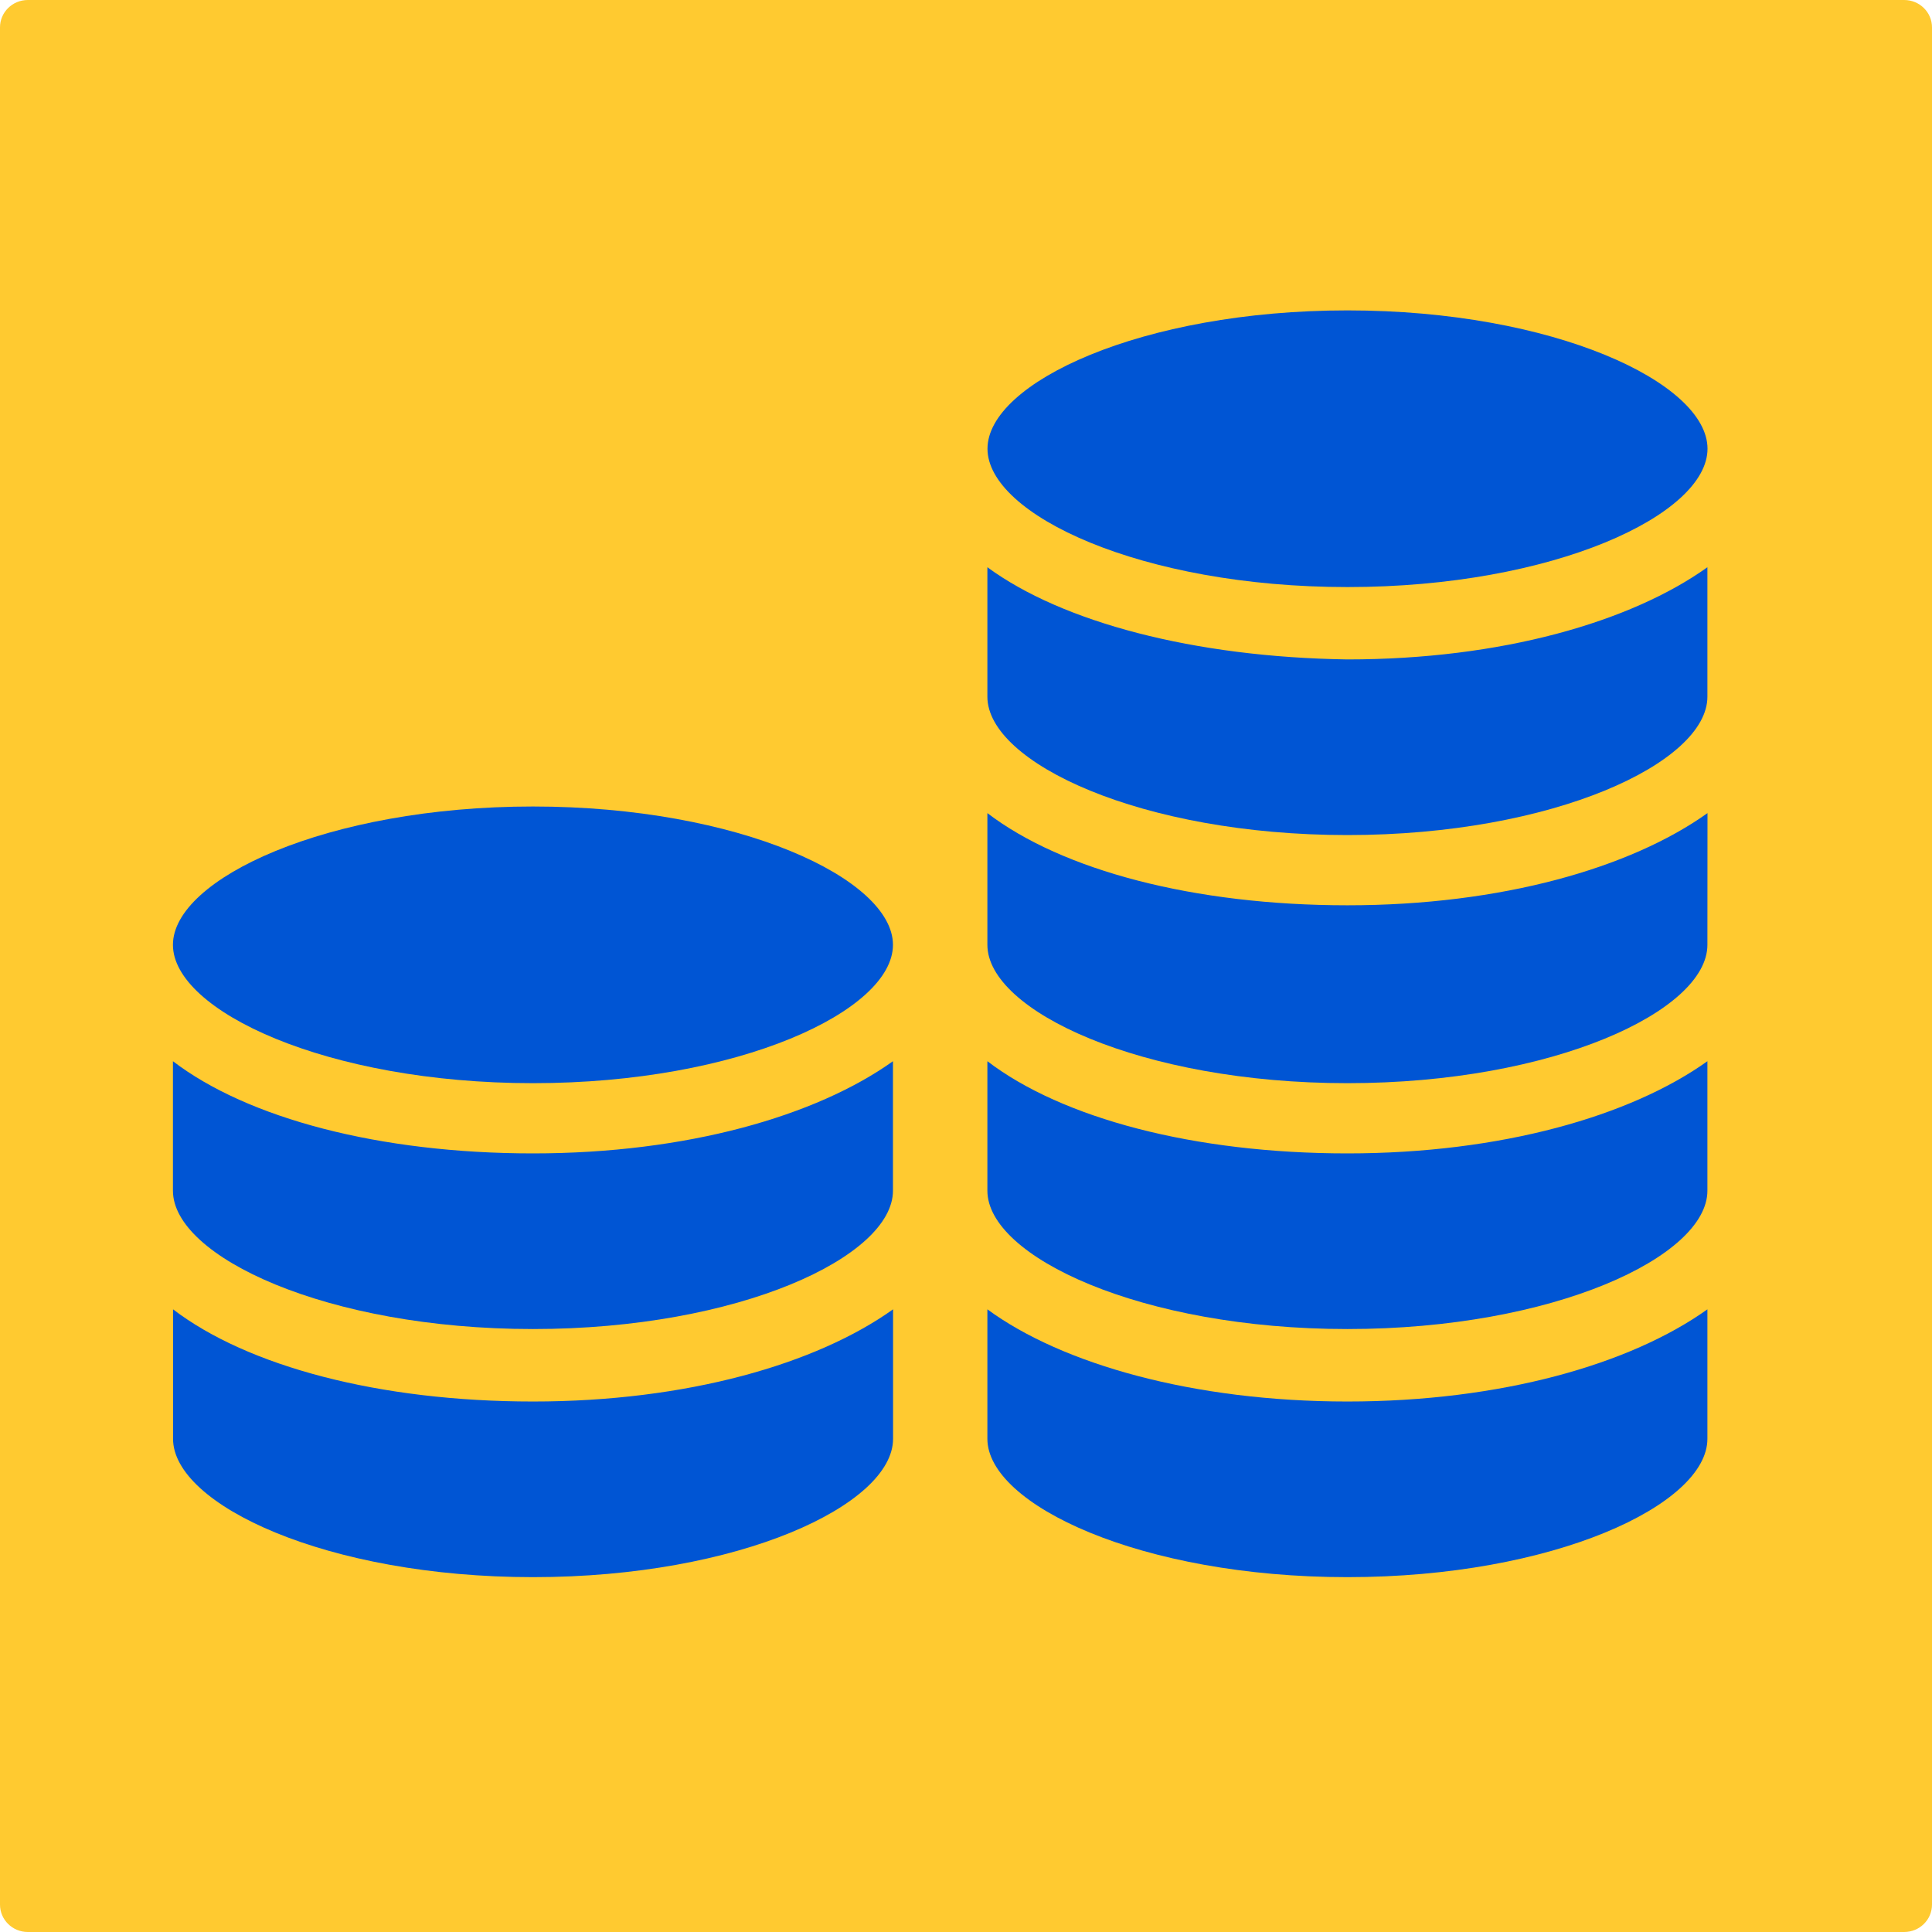
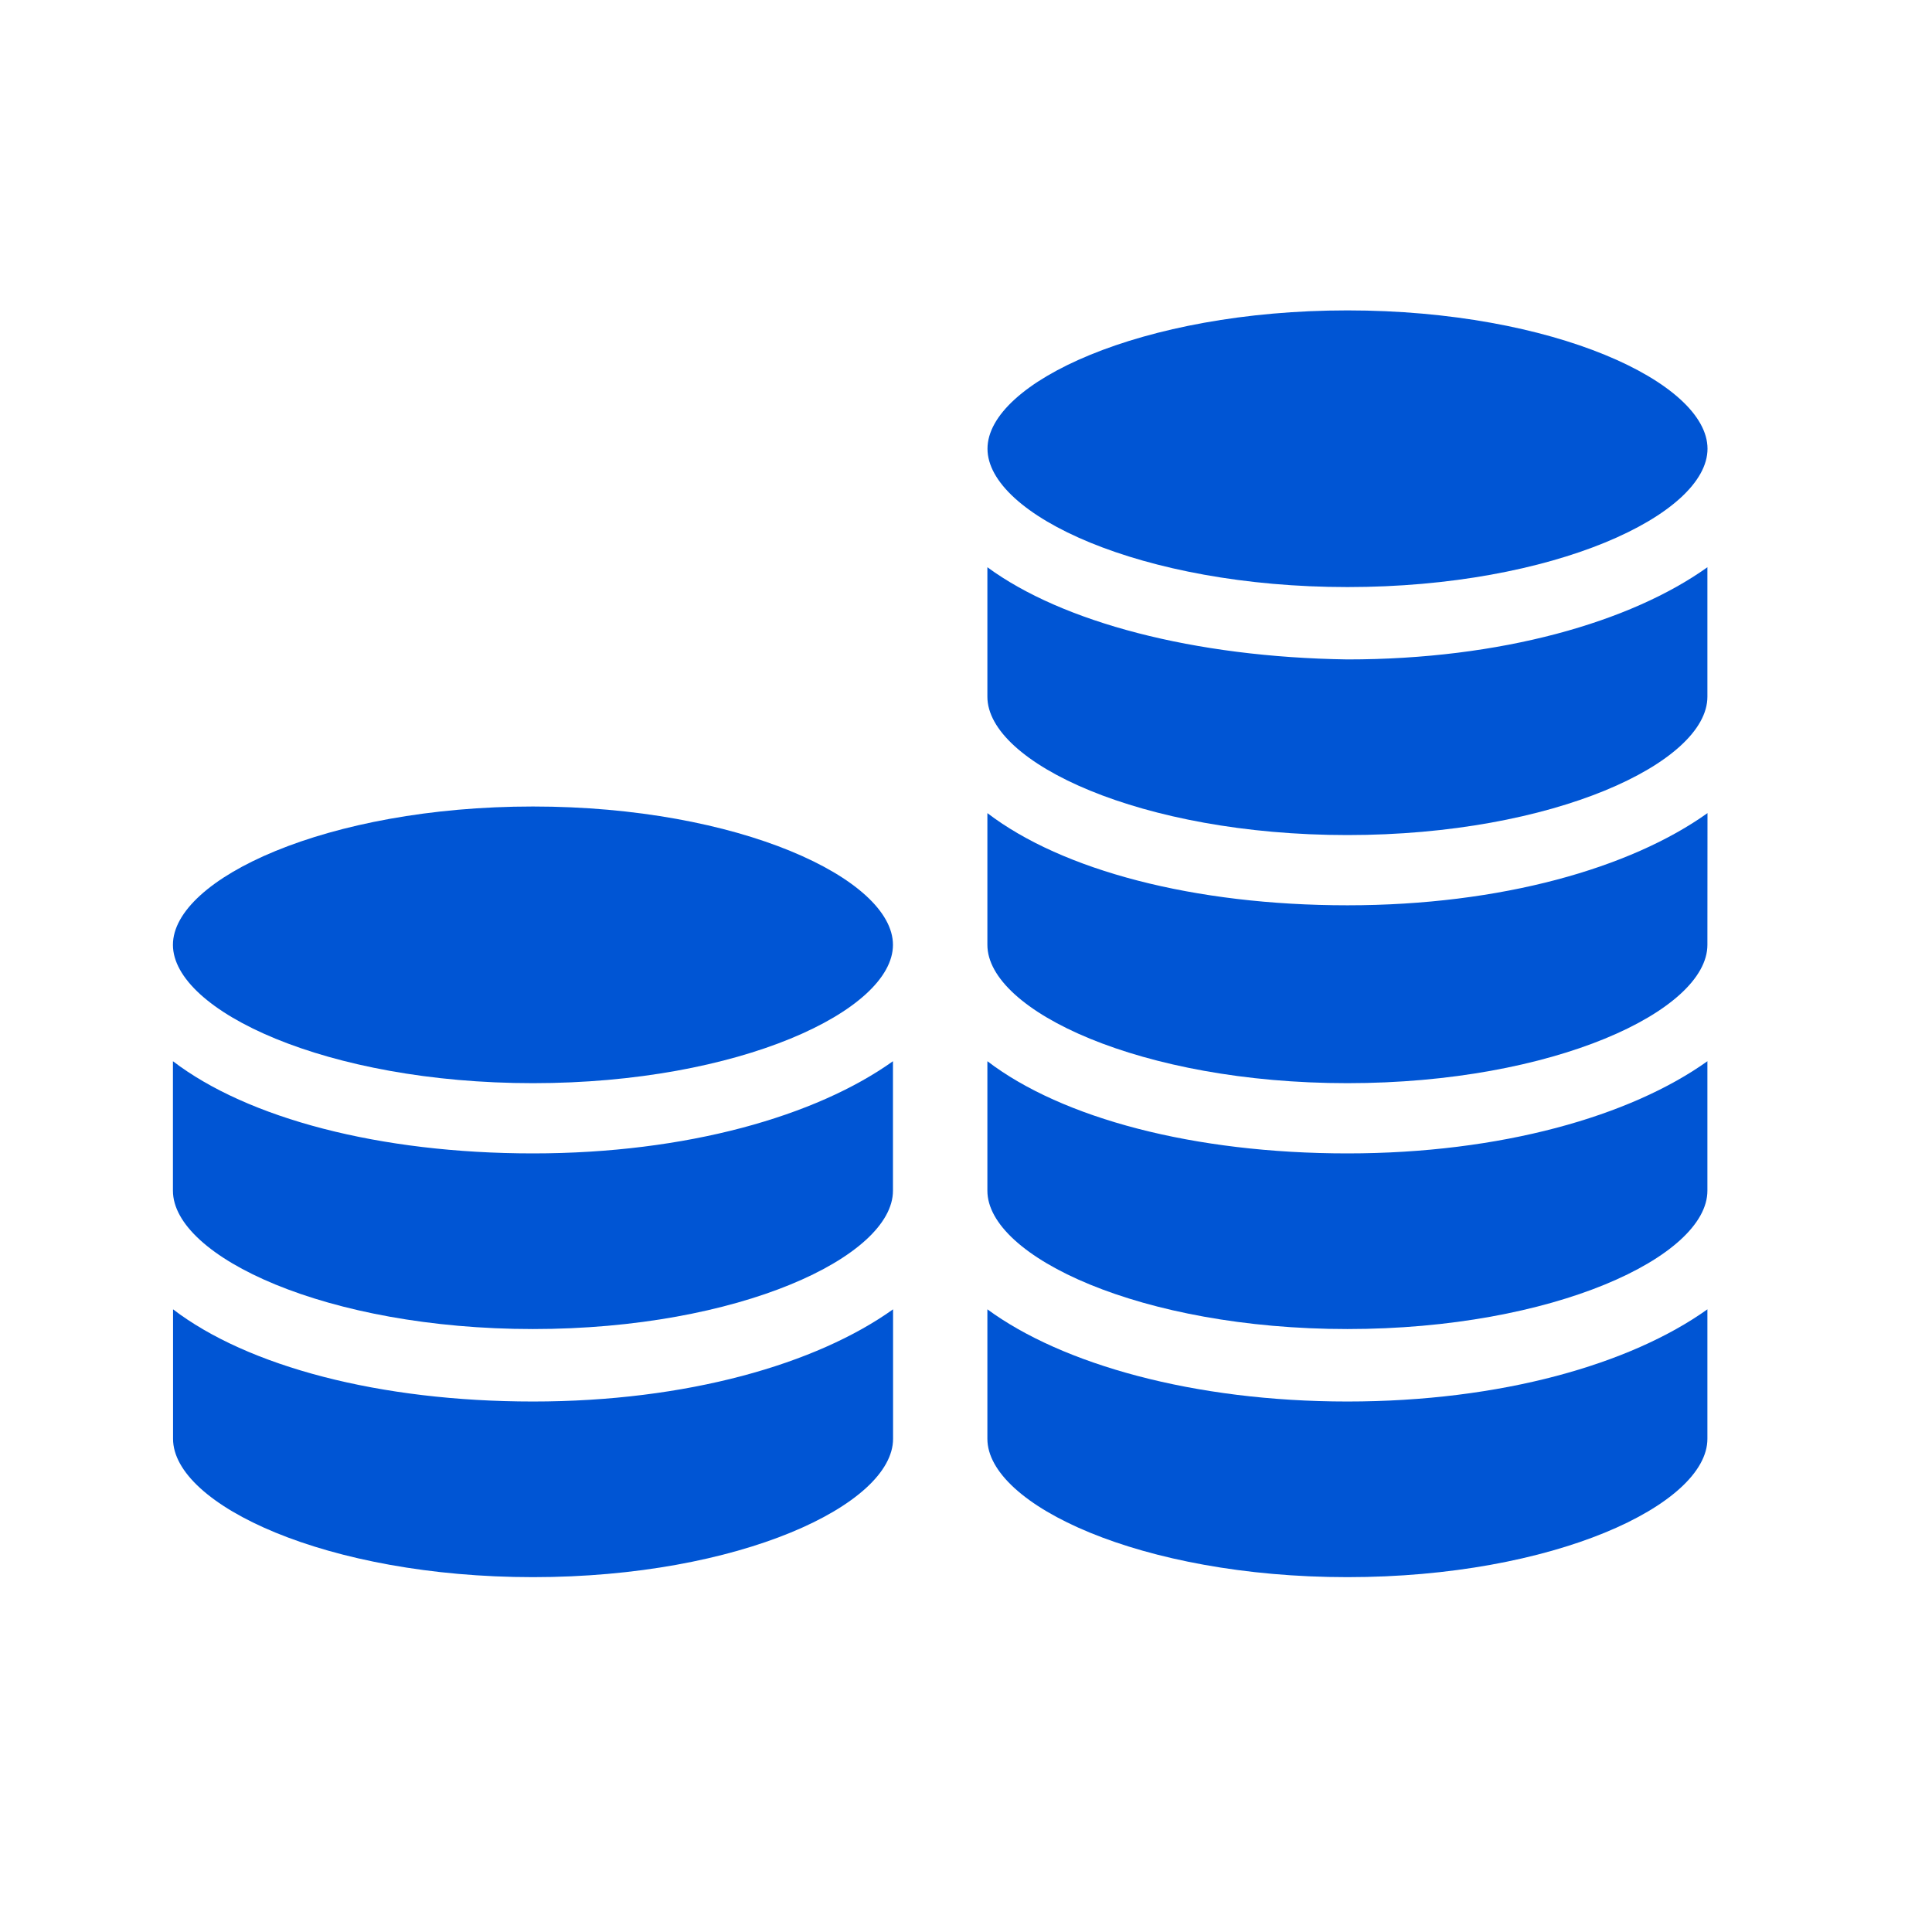
<svg xmlns="http://www.w3.org/2000/svg" version="1.1" viewBox="-5 -10 88 88" id="svg9" width="88" height="88">
  <defs id="defs9" />
-   <rect style="fill:#ffca30;fill-opacity:1;stroke:none;stroke-width:2;stroke-miterlimit:5;paint-order:markers fill stroke" id="rect9" width="88" height="88" x="-5" y="-10" rx="1.267" ry="1.247" />
  <path d="m 35.678,55.536 v -5.898 c -3.5,2.5 -9.398,4.199 -16.398,4.199 -7,0 -13,-1.602 -16.398,-4.199 v 5.898 c 0,3 7,6.301 16.398,6.301 9.398,0 16.398,-3.301 16.398,-6.301 z" id="path1" style="fill:#0055d4" />
  <path d="m 19.275,39.337 c 9.398,0 16.398,-3.301 16.398,-6.301 0,-3 -7,-6.301 -16.398,-6.301 -9.398,0 -16.398,3.301 -16.398,6.301 0,3 7,6.301 16.398,6.301 z" id="path2" style="fill:#0055d4" />
  <path d="m 19.275,50.536 c 9.398,0 16.398,-3.301 16.398,-6.301 v -5.898 c -3.5,2.5 -9.398,4.199 -16.398,4.199 -7,0 -13,-1.602 -16.398,-4.199 v 5.898 c 0,3 7,6.301 16.398,6.301 z" id="path3" style="fill:#0055d4" />
  <path d="m 39.974,15.837 v 5.898 c 0,3 7,6.301 16.398,6.301 9.398,0 16.398,-3.301 16.398,-6.301 v -5.898 c -3.5,2.5 -9.398,4.199 -16.398,4.199 -6.996,-0.102 -12.996,-1.699 -16.398,-4.199 z" id="path4" style="fill:#0055d4" />
  <path d="m 39.974,27.036 v 6 c 0,3 7,6.301 16.398,6.301 9.398,0 16.398,-3.301 16.398,-6.301 l 0.004,-6 c -3.5,2.5 -9.398,4.199 -16.398,4.199 -7,0 -13,-1.598 -16.402,-4.199 z" id="path5" style="fill:#0055d4" />
  <path d="m 56.377,4.138 c -9.398,0 -16.398,3.301 -16.398,6.301 0,3 7,6.301 16.398,6.301 9.398,0 16.398,-3.301 16.398,-6.301 0,-3.004 -7,-6.301 -16.398,-6.301 z" id="path6" style="fill:#0055d4" />
  <path d="m 39.974,38.337 v 5.898 c 0,3 7,6.301 16.398,6.301 9.398,0 16.398,-3.301 16.398,-6.301 v -5.898 c -3.5,2.5 -9.398,4.199 -16.398,4.199 -6.996,0 -12.996,-1.602 -16.398,-4.199 z" id="path7" style="fill:#0055d4" />
  <path d="m 39.974,49.638 v 5.898 c 0,3 7,6.301 16.398,6.301 9.398,0 16.398,-3.301 16.398,-6.301 v -5.898 c -3.5,2.5 -9.398,4.199 -16.398,4.199 -6.996,0 -12.996,-1.699 -16.398,-4.199 z" id="path8" style="fill:#0055d4" />
</svg>
